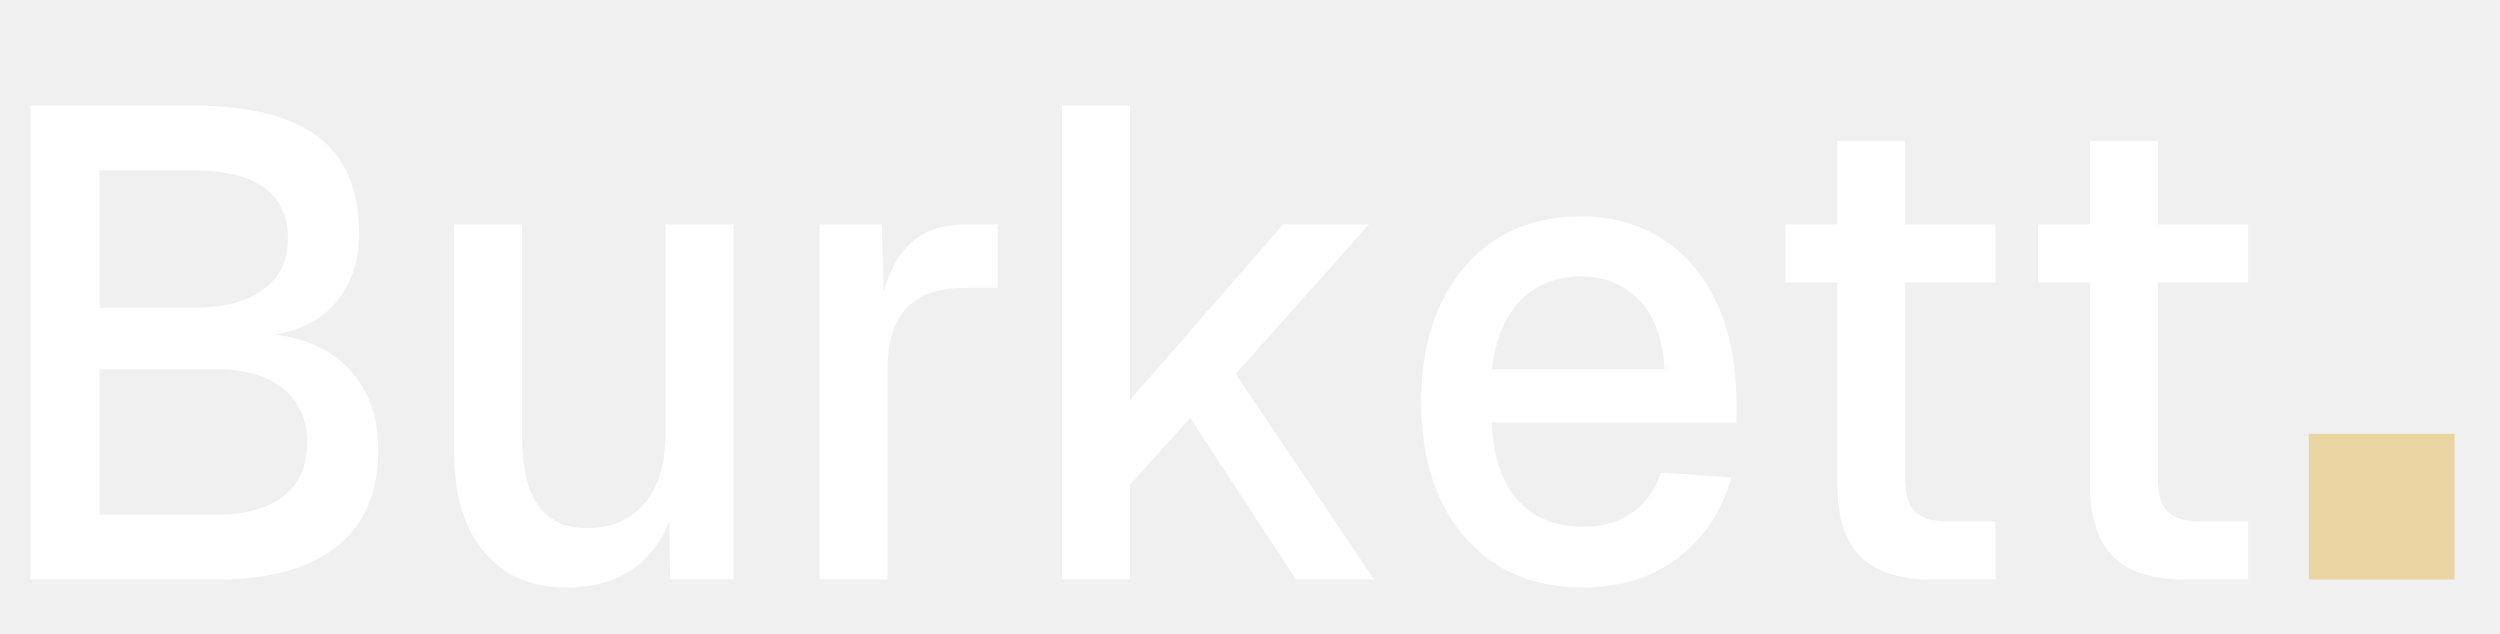
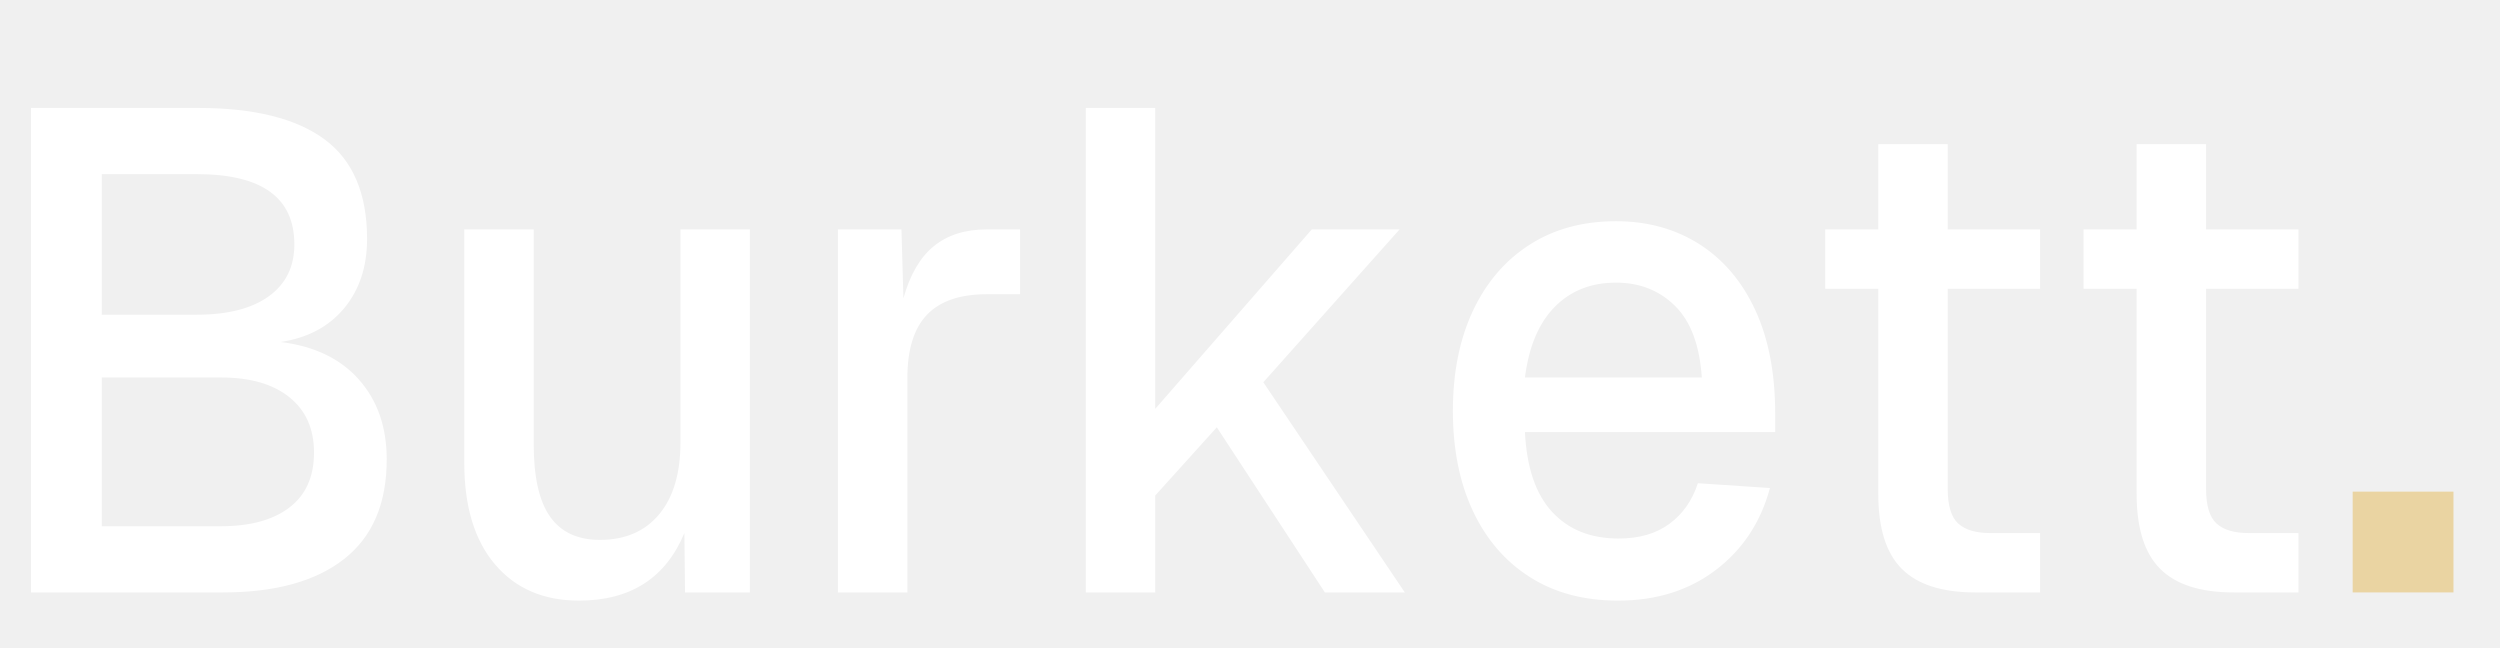
- <svg xmlns="http://www.w3.org/2000/svg" viewBox="0 0 164.8 41.73" fill="none" role="img" aria-labelledby="title desc">
+ <svg xmlns="http://www.w3.org/2000/svg" viewBox="0 0 161.2 41.73" fill="none" role="img" aria-labelledby="title desc">
  <g id="burkett" fill="#ffffff">
    <path d="M2.0 38.2V6.96H12.771Q18.178 6.96 20.924 8.984Q23.669 11.008 23.669 15.408Q23.669 18.092 22.191 19.874Q20.712 21.656 18.093 22.052Q21.346 22.448 23.141 24.472Q24.936 26.496 24.936 29.62Q24.936 33.888 22.191 36.044Q19.445 38.2 14.376 38.2ZM6.562 20.292H12.687Q15.686 20.292 17.333 19.104Q18.98 17.916 18.98 15.76Q18.98 11.228 12.687 11.228H6.562ZM6.562 33.932H14.25Q17.08 33.932 18.664 32.722Q20.248 31.512 20.248 29.18Q20.248 26.892 18.664 25.616Q17.08 24.34 14.25 24.34H6.562Z M37.328 38.728Q33.907 38.728 31.922 36.396Q29.936 34.064 29.936 29.84V14.792H34.414V28.652Q34.414 31.82 35.47 33.316Q36.526 34.812 38.68 34.812Q41.13 34.812 42.503 33.162Q43.876 31.512 43.876 28.52V14.792H48.353V38.2H44.171L44.129 34.372Q42.313 38.728 37.328 38.728Z M54.029 38.2V14.792H58.126L58.253 19.236Q58.887 16.948 60.217 15.87Q61.548 14.792 63.618 14.792H65.772V18.972H63.618Q61.041 18.972 59.774 20.292Q58.507 21.612 58.507 24.384V38.2Z M70.012 38.2V6.96H74.489V26.364L84.584 14.792H90.245L81.459 24.648L90.583 38.2H85.429L78.46 27.552L74.489 31.952V38.2Z M104.326 38.728Q101.032 38.728 98.645 37.21Q96.259 35.692 94.97 32.942Q93.682 30.192 93.682 26.496Q93.682 22.8 94.97 20.05Q96.259 17.3 98.624 15.782Q100.989 14.264 104.2 14.264Q107.241 14.264 109.564 15.738Q111.887 17.212 113.176 19.984Q114.464 22.756 114.464 26.672V27.86H98.328Q98.497 31.292 100.081 33.008Q101.665 34.724 104.369 34.724Q106.354 34.724 107.642 33.778Q108.931 32.832 109.48 31.16L114.126 31.468Q113.239 34.768 110.641 36.748Q108.044 38.728 104.326 38.728ZM98.328 24.34H109.733Q109.522 21.216 108.001 19.72Q106.481 18.224 104.2 18.224Q101.792 18.224 100.25 19.786Q98.708 21.348 98.328 24.34Z M127.363 38.2Q124.153 38.2 122.632 36.682Q121.112 35.164 121.112 31.864V18.62H117.69V14.792H121.112V9.292H125.589V14.792H131.545V18.62H125.589V31.512Q125.589 33.14 126.265 33.756Q126.941 34.372 128.335 34.372H131.545V38.2Z M144.021 38.2Q140.811 38.2 139.291 36.682Q137.77 35.164 137.77 31.864V18.62H134.348V14.792H137.77V9.292H142.247V14.792H148.203V18.62H142.247V31.512Q142.247 33.14 142.923 33.756Q143.599 34.372 144.993 34.372H148.203V38.2Z" />
  </g>
  <g id="period" fill="#ead4a2">
-     <rect x="152.2" y="28.6" width="9.6" height="9.6" rx="0" />
+     <rect x="151.7" y="31.7" width="6.5" height="6.5" rx="0" />
  </g>
</svg>
